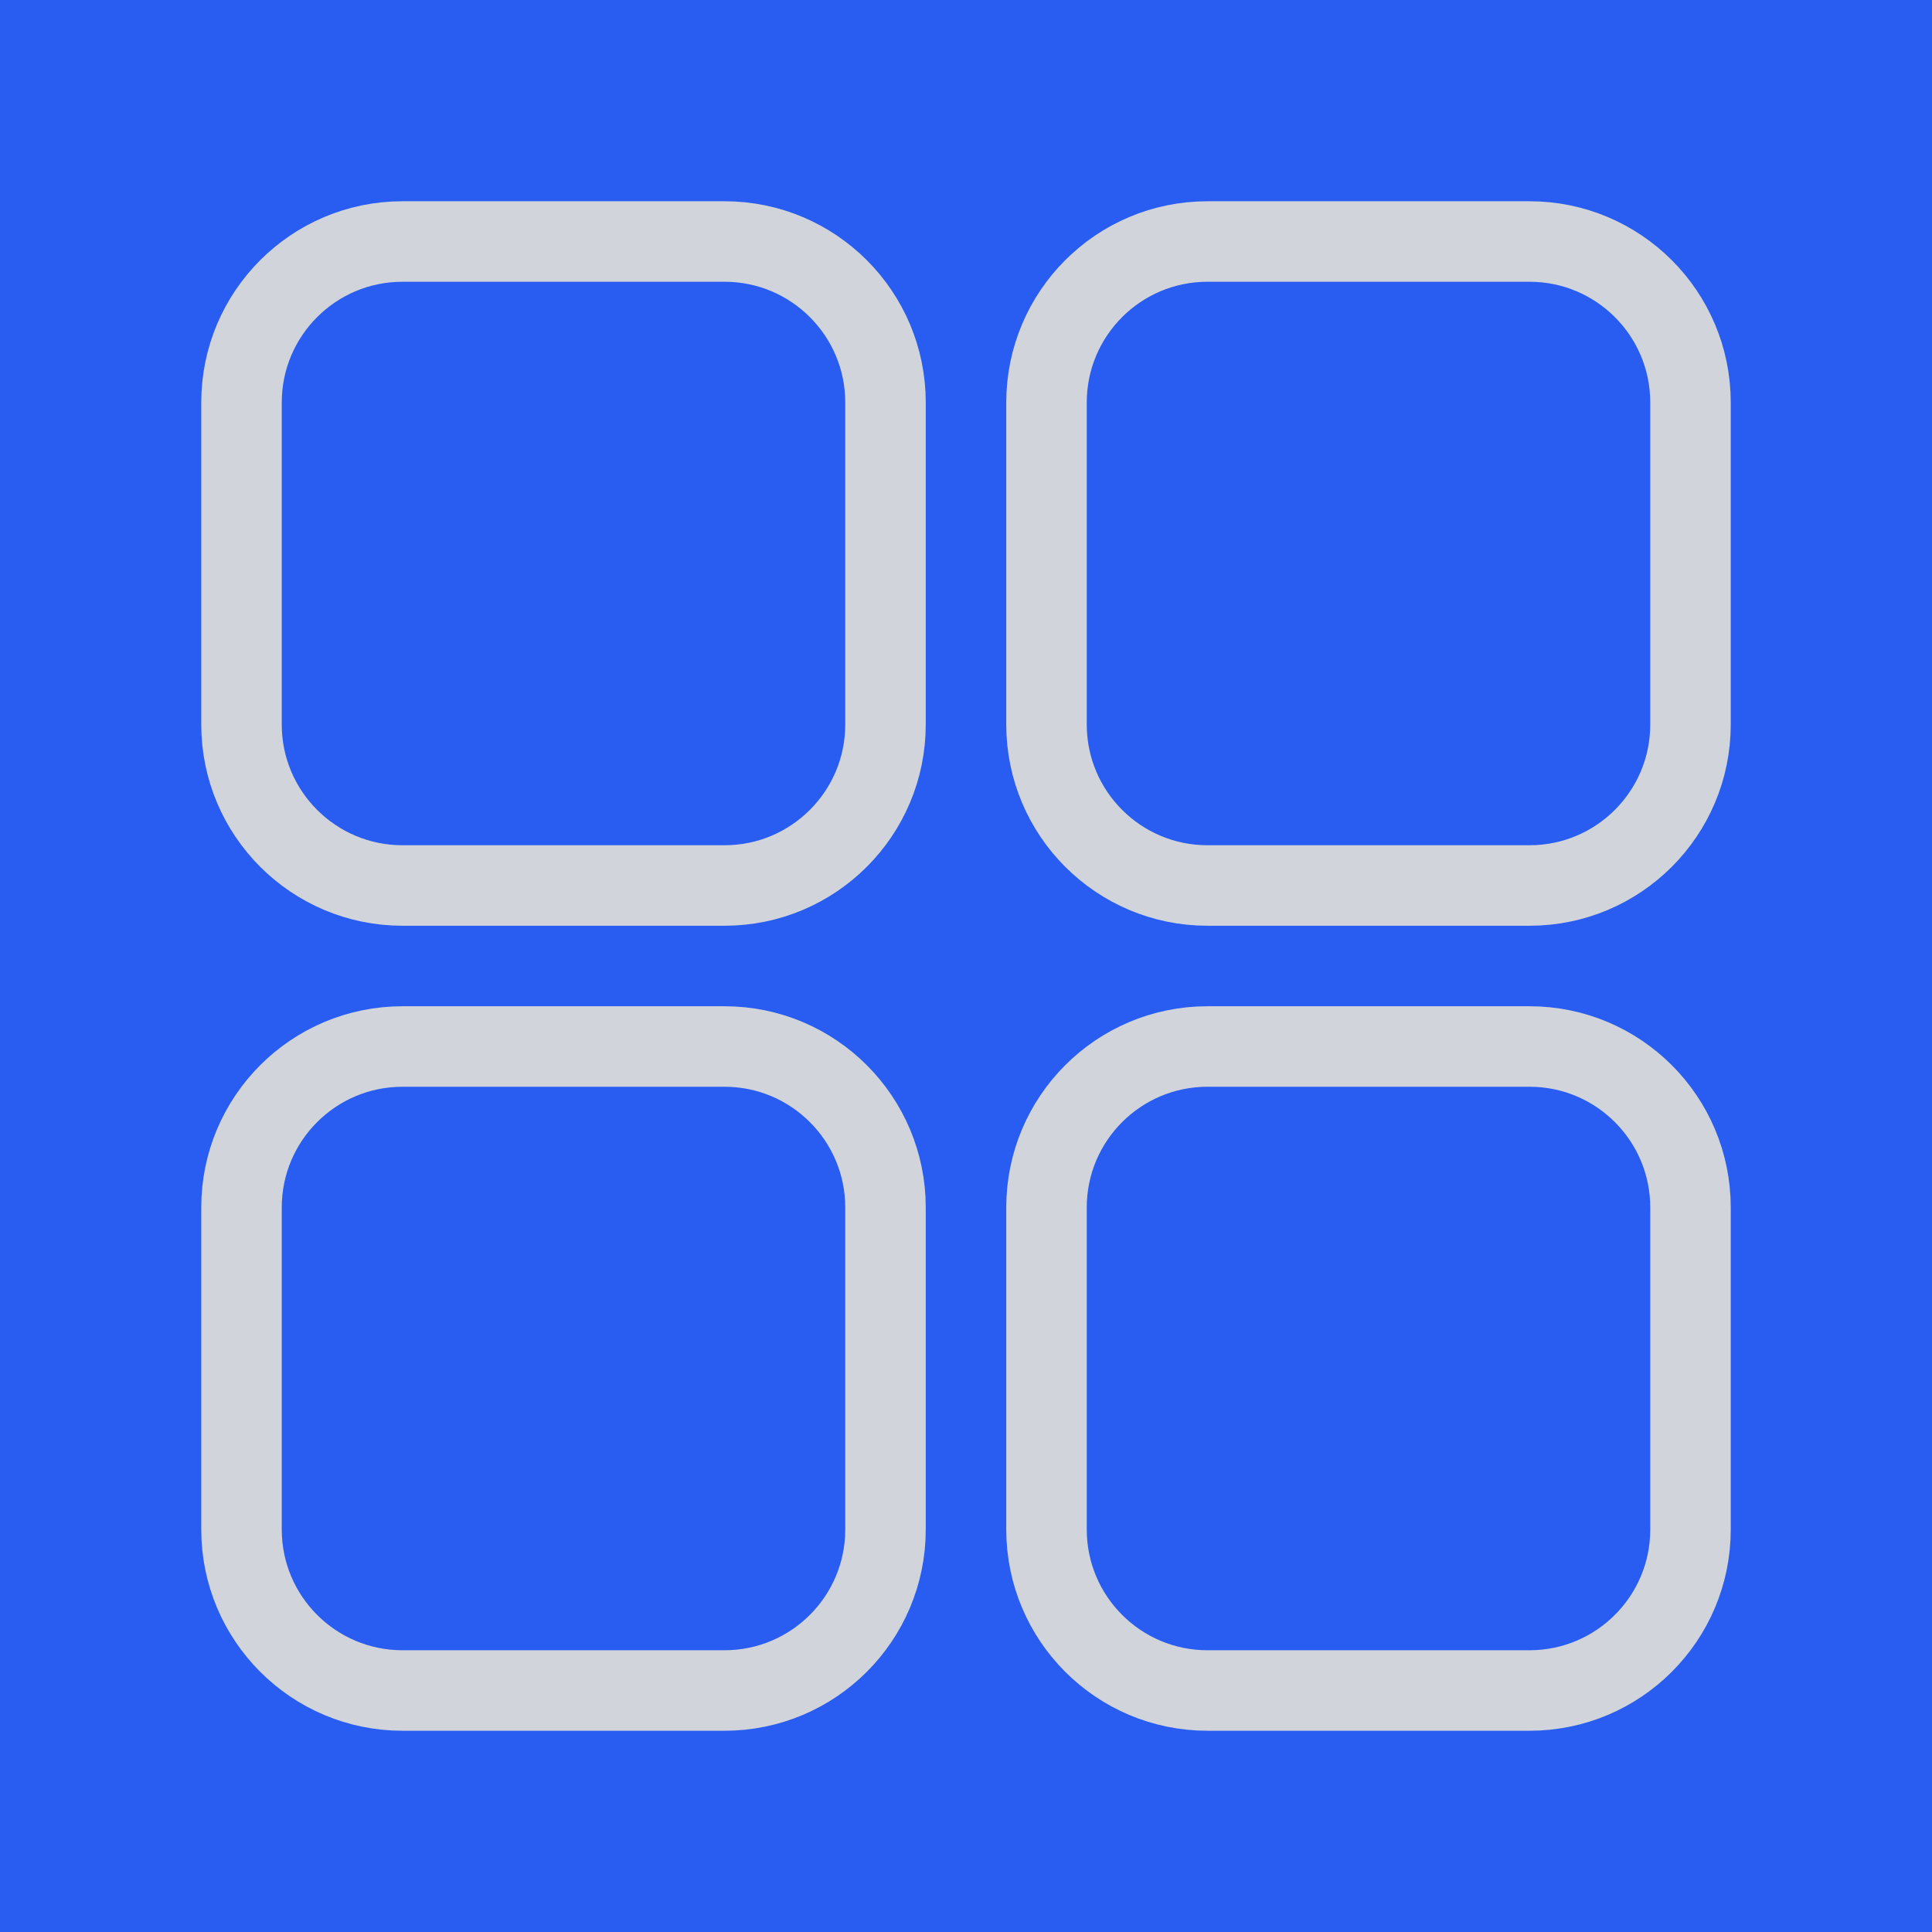
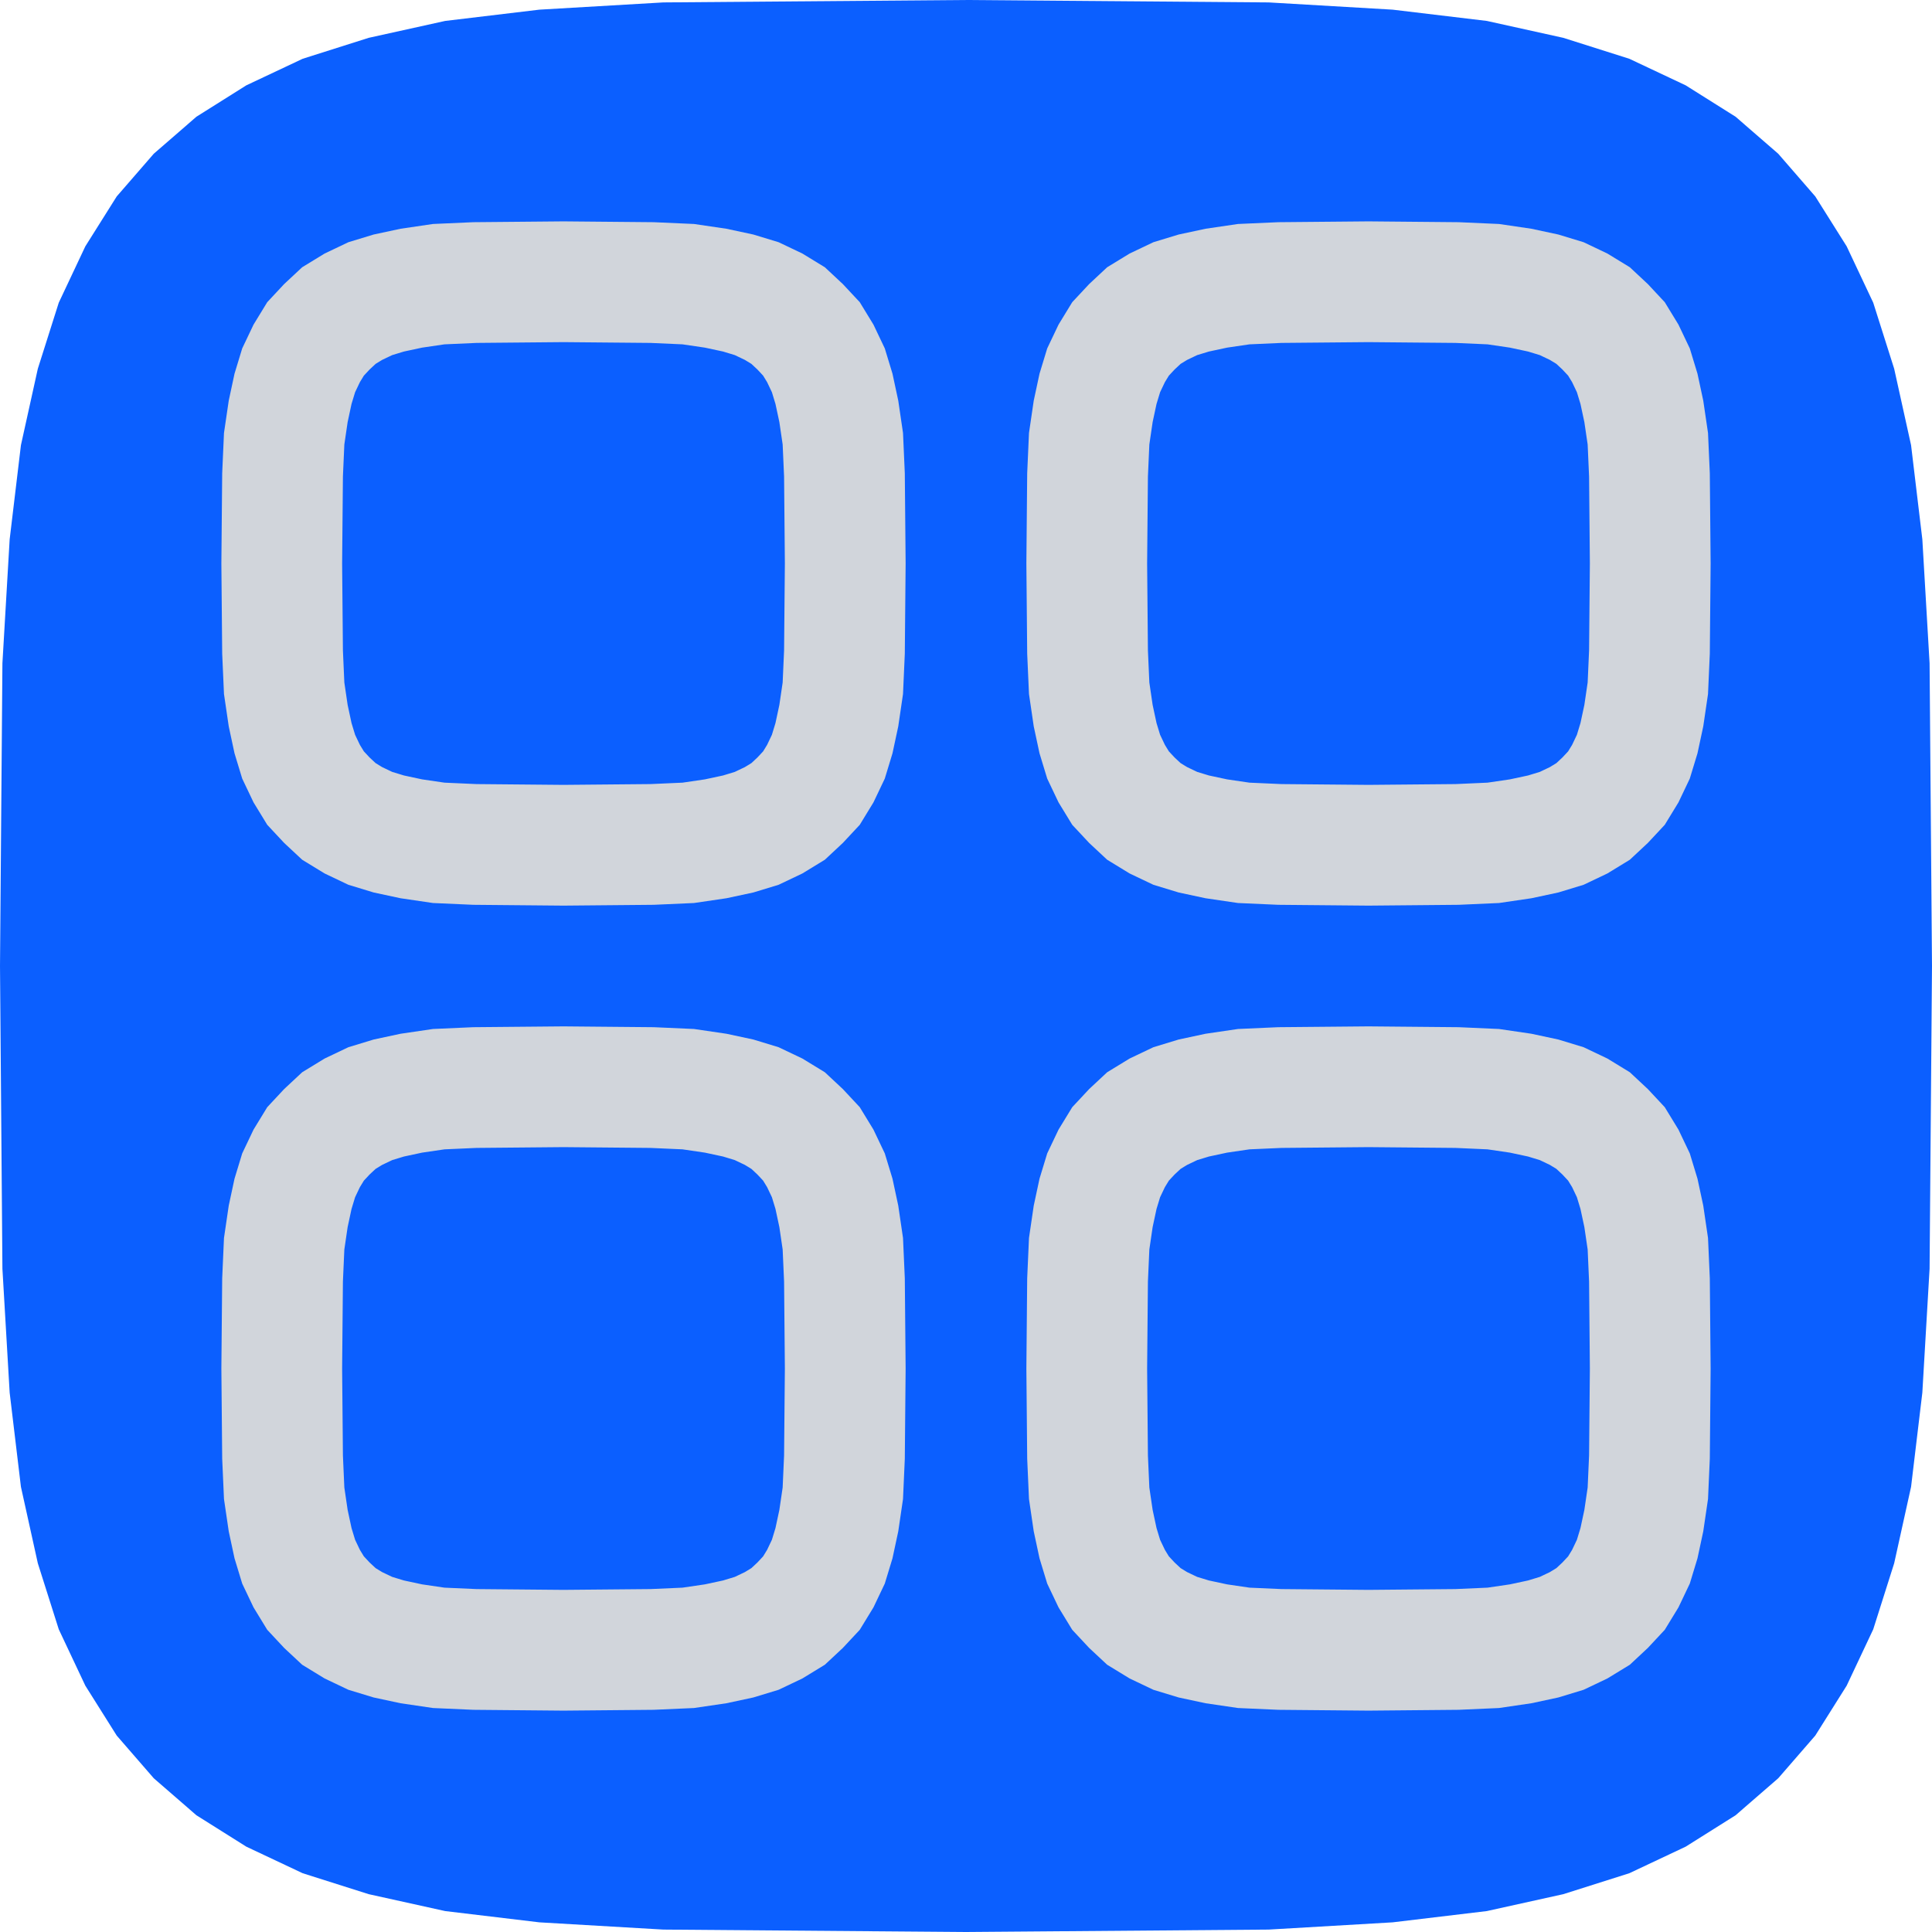
<svg xmlns="http://www.w3.org/2000/svg" viewBox="0 0 24 24">
-   <rect width="24" height="24" fill="#295DF2" />
-   <rect x="3" y="3" width="8" height="8" rx="2" fill="none" stroke="#D1D5DB" stroke-width="1" />
-   <rect x="13" y="3" width="8" height="8" rx="2" fill="none" stroke="#D1D5DB" stroke-width="1" />
-   <rect x="3" y="13" width="8" height="8" rx="2" fill="none" stroke="#D1D5DB" stroke-width="1" />
-   <rect x="13" y="13" width="8" height="8" rx="2" fill="none" stroke="#D1D5DB" stroke-width="1" />
+   <defs>
+     <path id="inner-squircle" d="M 7.00 3.50 L 6.99 4.60 L 6.97 5.05 L 6.92 5.39 L 6.86 5.67 L 6.79 5.90 L 6.69 6.11 L 6.58 6.29 L 6.44 6.44 L 6.29 6.58 L 6.11 6.69 L 5.90 6.79 L 5.67 6.86 L 5.39 6.92 L 5.05 6.97 L 4.60 6.99 L 3.50 7.00 L 2.40 6.99 L 1.95 6.97 L 1.61 6.92 L 1.33 6.86 L 1.10 6.79 L 0.89 6.69 L 0.71 6.58 L 0.56 6.44 L 0.42 6.29 L 0.31 6.11 L 0.21 5.90 L 0.14 5.67 L 0.08 5.39 L 0.03 5.05 L 0.01 4.60 L 0.00 3.50 L 0.01 2.40 L 0.03 1.95 L 0.08 1.61 L 0.14 1.33 L 0.21 1.10 L 0.31 0.89 L 0.42 0.71 L 0.56 0.56 L 0.71 0.42 L 0.89 0.31 L 1.10 0.21 L 1.33 0.14 L 1.61 0.08 L 1.95 0.03 L 2.40 0.01 L 3.50 0.00 L 4.60 0.01 L 5.05 0.03 L 5.39 0.08 L 5.67 0.14 L 5.90 0.21 L 6.11 0.31 L 6.29 0.42 L 6.44 0.56 L 6.58 0.71 L 6.69 0.89 L 6.79 1.10 L 6.86 1.33 L 6.92 1.61 L 6.97 1.95 L 6.99 2.40 L 7.00 3.50 Z" />
+   </defs>
+   <path fill="#0B5FFF" d="M 24.00 12.00 L 23.97 15.76 L 23.88 17.30 L 23.74 18.47 L 23.53 19.42 L 23.27 20.24 L 22.94 20.94 L 22.55 21.56 L 22.09 22.09 L 21.56 22.55 L 20.94 22.94 L 20.24 23.27 L 19.42 23.53 L 18.47 23.74 L 17.30 23.88 L 15.76 23.97 L 12.00 24.00 L 8.24 23.97 L 6.70 23.88 L 5.53 23.74 L 4.58 23.53 L 3.76 23.27 L 3.06 22.94 L 2.44 22.55 L 1.91 22.09 L 1.45 21.56 L 1.06 20.94 L 0.73 20.24 L 0.47 19.42 L 0.26 18.47 L 0.12 17.30 L 0.03 15.76 L 0.00 12.00 L 0.03 8.24 L 0.12 6.70 L 0.26 5.53 L 0.47 4.58 L 0.73 3.76 L 1.06 3.06 L 1.45 2.44 L 1.91 1.91 L 2.44 1.45 L 3.06 1.06 L 3.76 0.73 L 4.58 0.47 L 5.53 0.26 L 6.70 0.12 L 8.24 0.03 L 12.00 0.00 L 15.76 0.03 L 17.30 0.12 L 18.47 0.26 L 19.42 0.47 L 20.24 0.73 L 20.94 1.06 L 21.56 1.45 L 22.09 1.91 L 22.55 2.44 L 22.94 3.06 L 23.27 3.76 L 23.53 4.58 L 23.74 5.53 L 23.88 6.70 L 23.97 8.24 L 24.00 12.00 Z" />
+   <g fill="none" stroke="#D1D5DB" stroke-width="1.5">
+     <use href="#inner-squircle" x="3.5" y="3.5" />
+     <use href="#inner-squircle" x="13.5" y="3.5" />
+     <use href="#inner-squircle" x="3.5" y="13.5" />
+     <use href="#inner-squircle" x="13.5" y="13.5" />
+   </g>
</svg>
